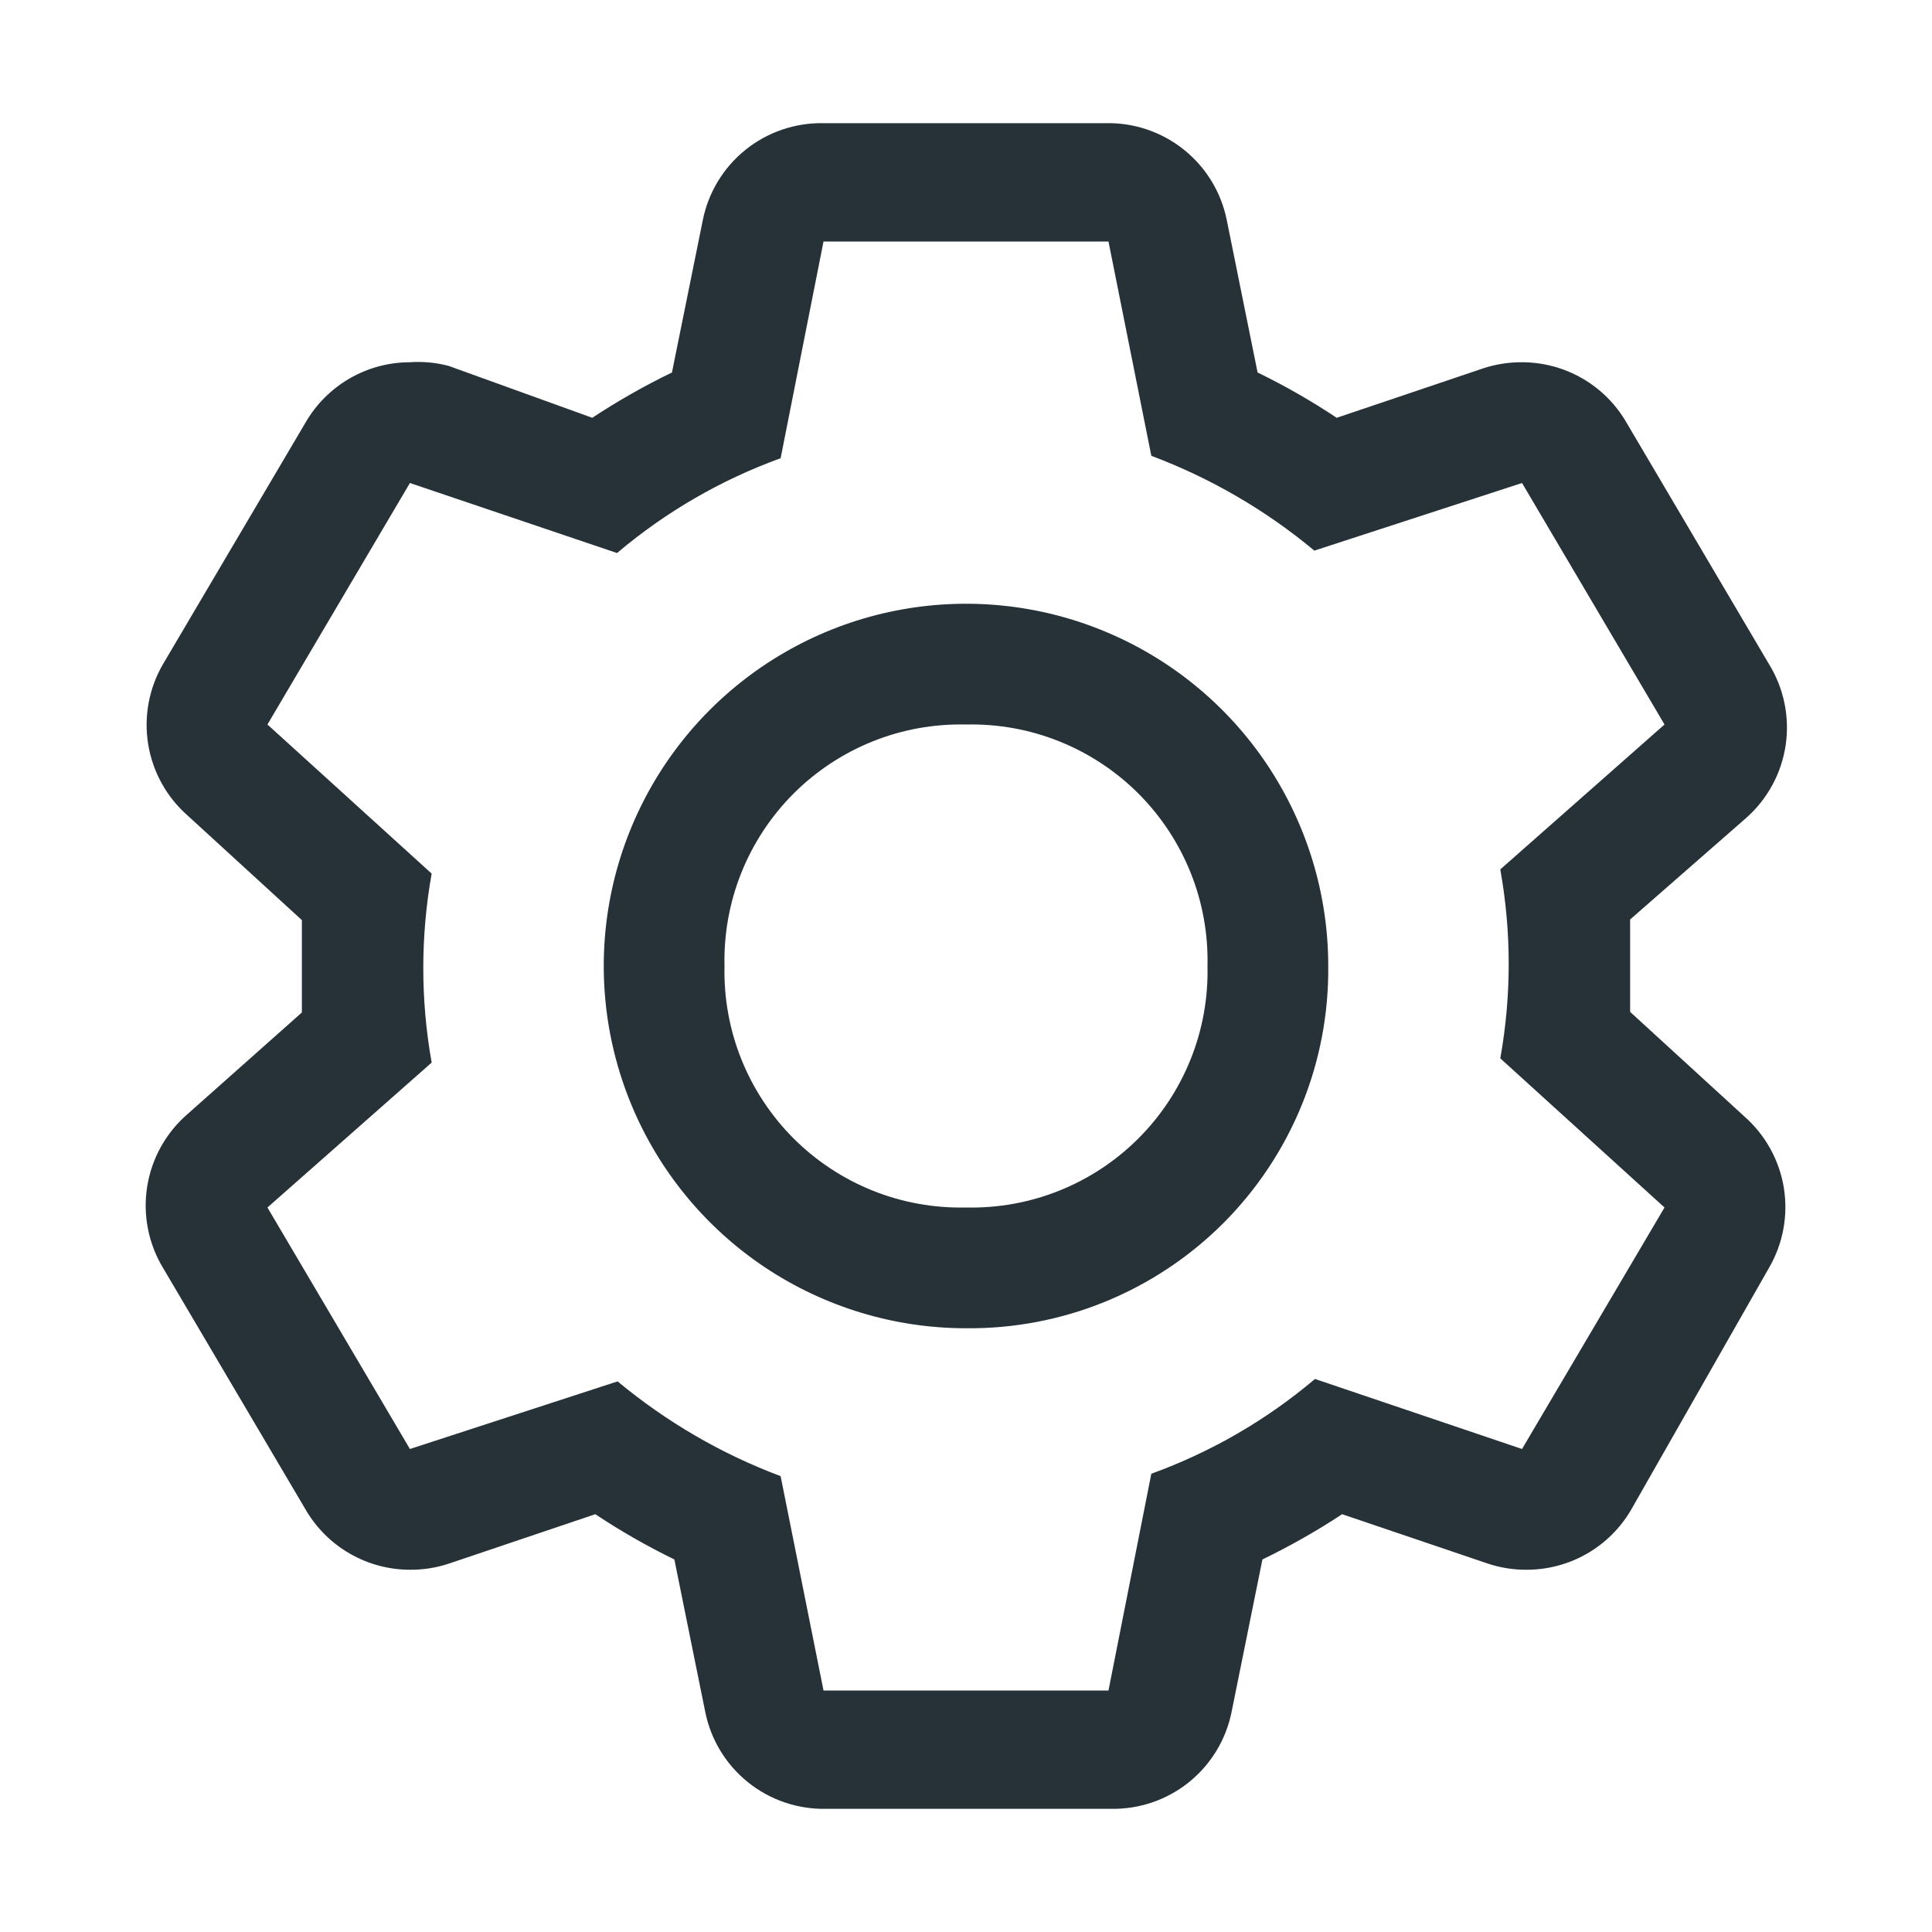
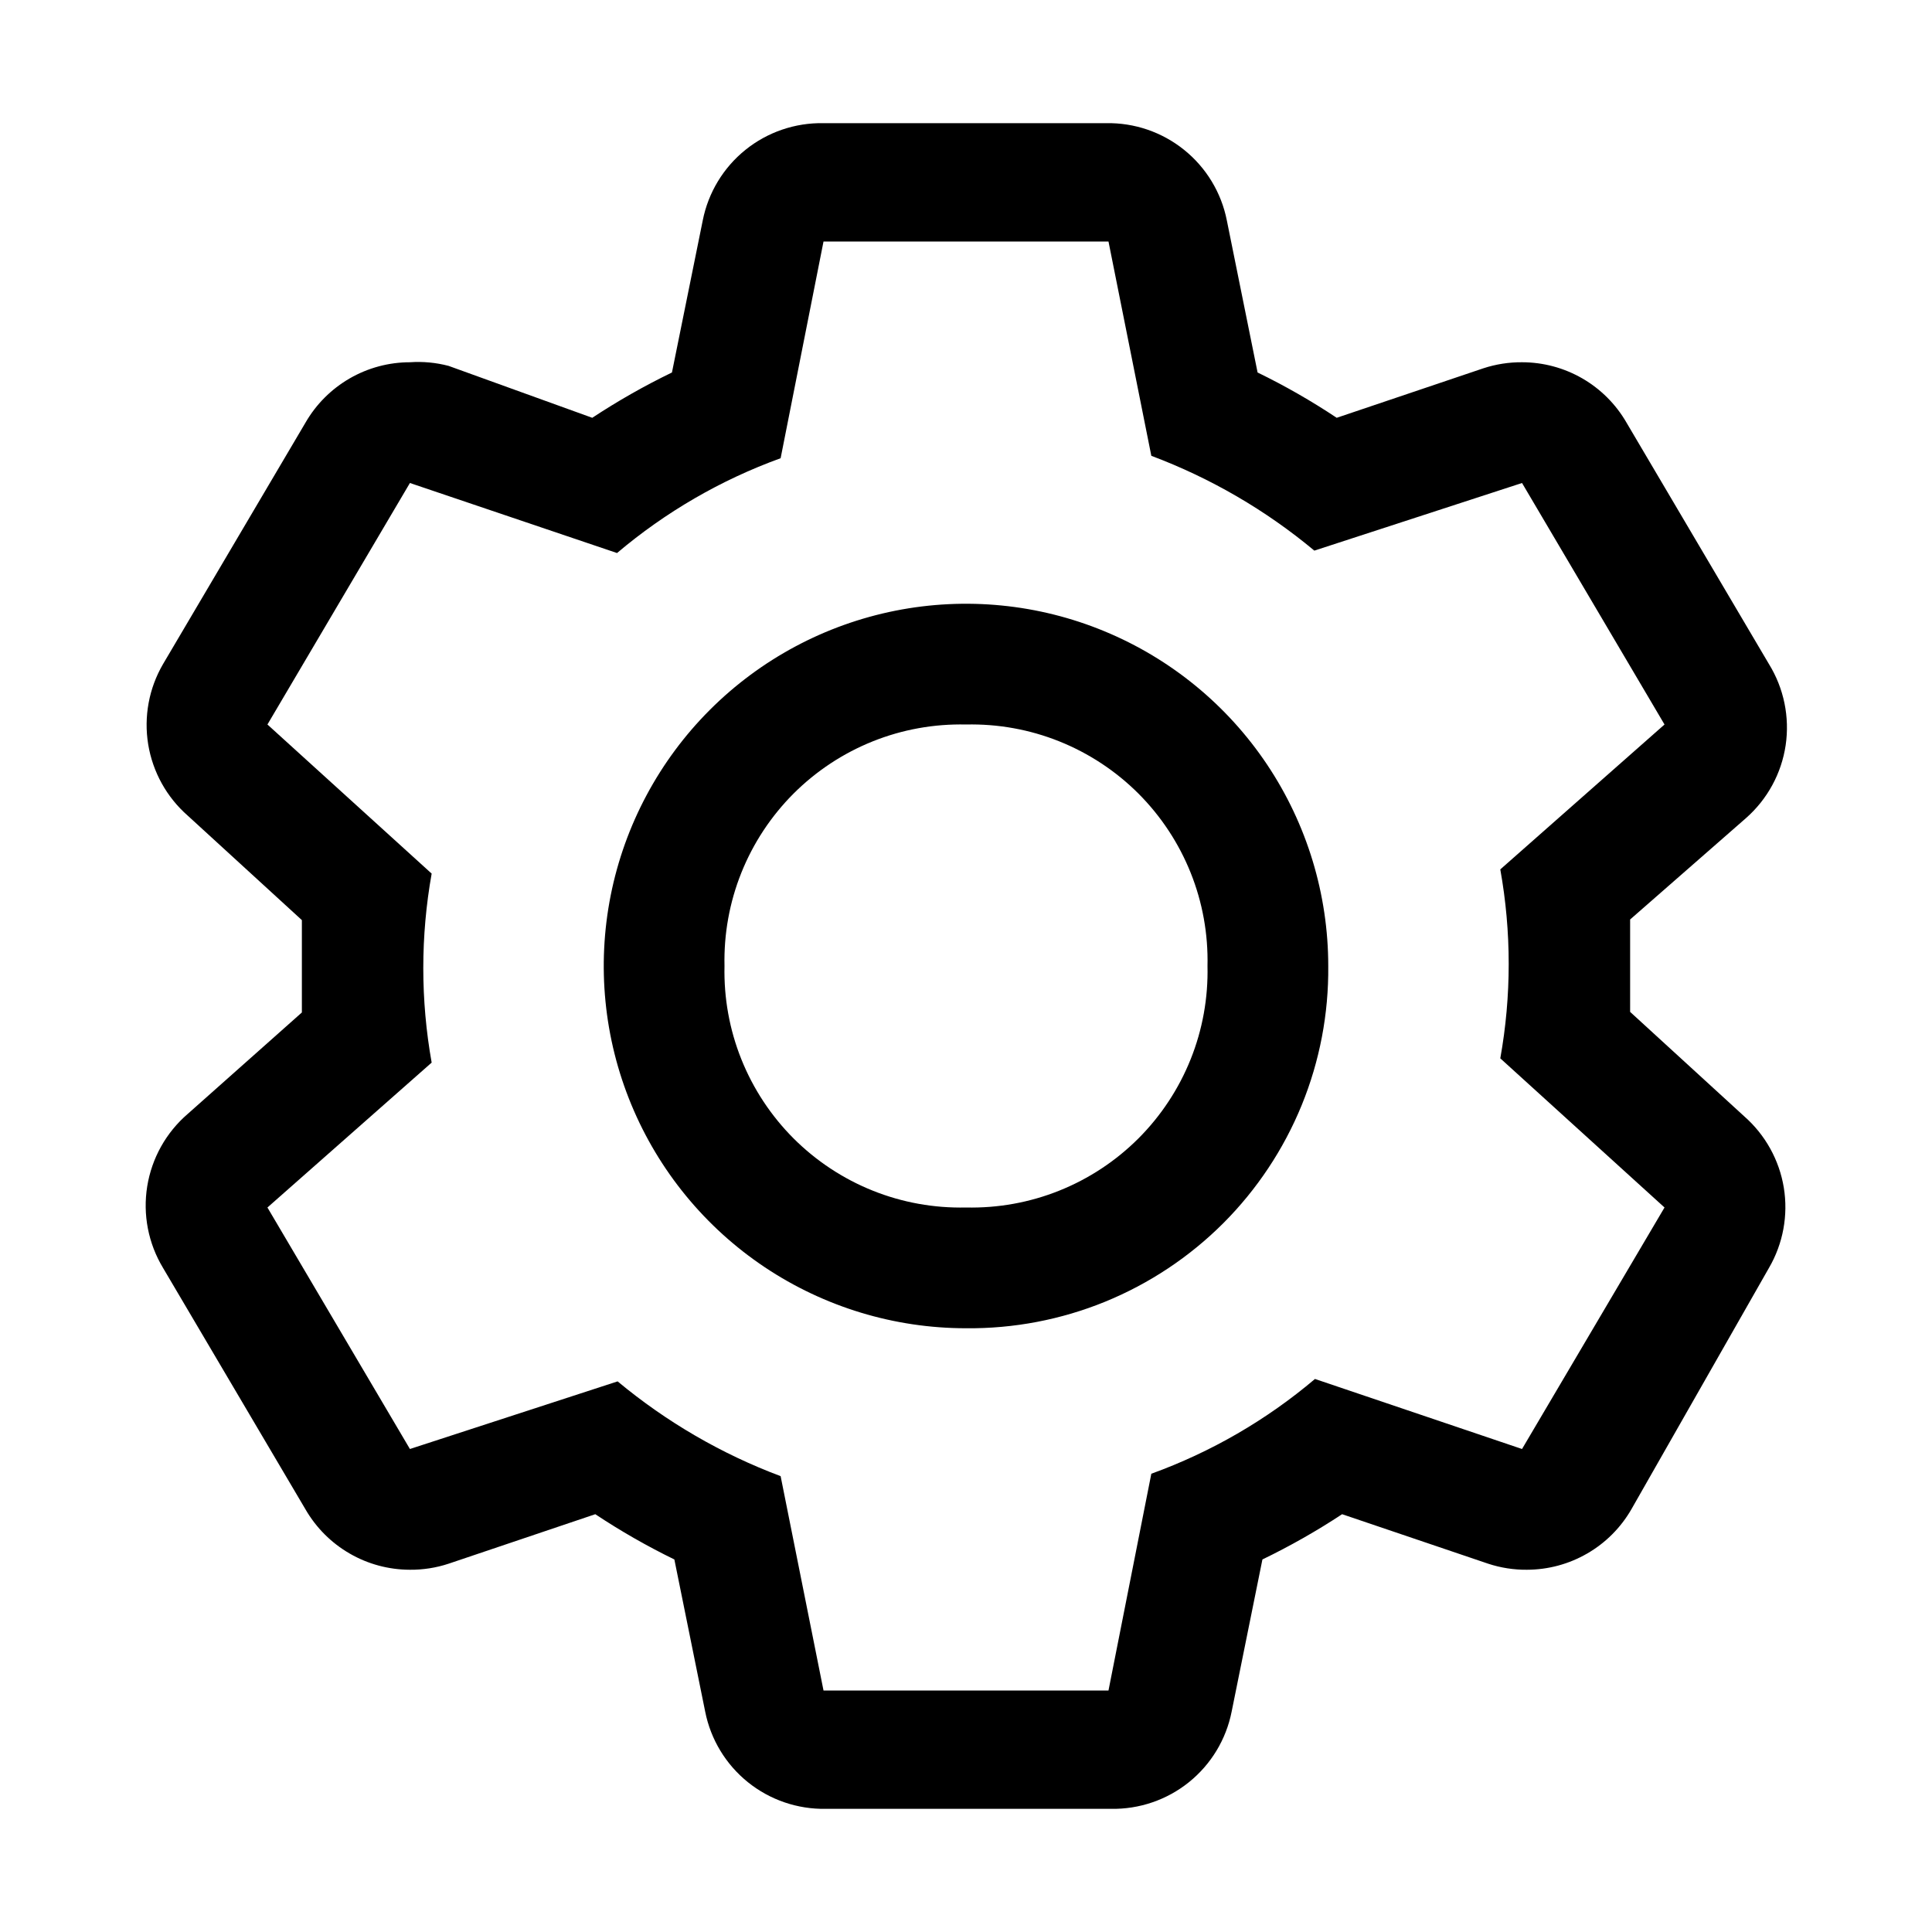
- <svg xmlns="http://www.w3.org/2000/svg" width="40" height="40" viewBox="0 0 40 40" fill="none">
-   <path d="M33.75 20.95V20V19.037L36.15 16.937C36.592 16.547 36.883 16.014 36.97 15.43C37.056 14.847 36.934 14.252 36.625 13.75L33.675 8.75C33.456 8.37 33.141 8.055 32.761 7.835C32.381 7.616 31.951 7.5 31.512 7.5C31.241 7.498 30.971 7.54 30.712 7.625L27.675 8.65C27.151 8.301 26.604 7.988 26.037 7.712L25.4 4.562C25.286 3.987 24.973 3.47 24.515 3.102C24.058 2.734 23.487 2.539 22.9 2.55H17.05C16.463 2.539 15.891 2.734 15.434 3.102C14.977 3.47 14.664 3.987 14.55 4.562L13.912 7.712C13.342 7.988 12.791 8.301 12.262 8.65L9.287 7.575C9.027 7.507 8.756 7.481 8.487 7.5C8.049 7.5 7.618 7.616 7.239 7.835C6.859 8.055 6.544 8.37 6.325 8.75L3.375 13.75C3.083 14.251 2.975 14.838 3.068 15.411C3.162 15.983 3.451 16.505 3.887 16.887L6.25 19.05V20.962L3.887 23.062C3.439 23.447 3.142 23.979 3.048 24.562C2.954 25.146 3.07 25.744 3.375 26.25L6.325 31.25C6.544 31.629 6.859 31.945 7.239 32.164C7.618 32.384 8.049 32.499 8.487 32.5C8.759 32.502 9.029 32.46 9.287 32.375L12.325 31.35C12.849 31.698 13.396 32.011 13.962 32.287L14.6 35.437C14.714 36.013 15.027 36.53 15.484 36.898C15.941 37.266 16.513 37.461 17.1 37.45H23C23.587 37.461 24.159 37.266 24.616 36.898C25.073 36.53 25.386 36.013 25.5 35.437L26.137 32.287C26.707 32.011 27.259 31.698 27.787 31.35L30.812 32.375C31.07 32.46 31.341 32.502 31.612 32.5C32.051 32.499 32.481 32.384 32.861 32.164C33.241 31.945 33.556 31.629 33.775 31.25L36.625 26.25C36.917 25.748 37.025 25.162 36.932 24.589C36.838 24.017 36.548 23.495 36.112 23.112L33.75 20.95ZM31.512 30L27.225 28.55C26.221 29.4 25.074 30.064 23.837 30.512L22.95 35H17.05L16.162 30.562C14.935 30.102 13.795 29.438 12.787 28.6L8.487 30L5.537 25L8.937 22C8.706 20.706 8.706 19.381 8.937 18.087L5.537 15L8.487 10L12.775 11.45C13.779 10.6 14.926 9.935 16.162 9.487L17.05 5H22.95L23.837 9.437C25.064 9.898 26.205 10.561 27.212 11.4L31.512 10L34.462 15L31.062 18C31.294 19.294 31.294 20.618 31.062 21.912L34.462 25L31.512 30Z" fill="#263238" />
-   <path d="M20 27.5C18.517 27.5 17.067 27.06 15.833 26.236C14.6 25.412 13.639 24.241 13.071 22.87C12.503 21.5 12.355 19.992 12.644 18.537C12.934 17.082 13.648 15.746 14.697 14.697C15.746 13.648 17.082 12.934 18.537 12.644C19.992 12.355 21.5 12.503 22.87 13.071C24.241 13.639 25.412 14.6 26.236 15.833C27.06 17.067 27.5 18.517 27.5 20C27.51 20.988 27.323 21.968 26.95 22.882C26.576 23.796 26.024 24.627 25.326 25.326C24.627 26.024 23.796 26.576 22.882 26.95C21.968 27.323 20.988 27.51 20 27.5ZM20 15C19.339 14.985 18.682 15.103 18.069 15.349C17.455 15.595 16.898 15.963 16.43 16.43C15.963 16.898 15.595 17.455 15.349 18.069C15.103 18.682 14.985 19.339 15 20C14.985 20.661 15.103 21.318 15.349 21.931C15.595 22.545 15.963 23.102 16.43 23.57C16.898 24.037 17.455 24.405 18.069 24.651C18.682 24.897 19.339 25.015 20 25C20.661 25.015 21.318 24.897 21.931 24.651C22.545 24.405 23.102 24.037 23.57 23.57C24.037 23.102 24.405 22.545 24.651 21.931C24.897 21.318 25.015 20.661 25 20C25.015 19.339 24.897 18.682 24.651 18.069C24.405 17.455 24.037 16.898 23.57 16.43C23.102 15.963 22.545 15.595 21.931 15.349C21.318 15.103 20.661 14.985 20 15Z" fill="#263238" />
+ <svg xmlns="http://www.w3.org/2000/svg" width="40" height="40" viewBox="0 0 40 40">
+   <path d="M33.75 20.95V20V19.037L36.15 16.937C36.592 16.547 36.883 16.014 36.97 15.43C37.056 14.847 36.934 14.252 36.625 13.75L33.675 8.75C33.456 8.37 33.141 8.055 32.761 7.835C32.381 7.616 31.951 7.5 31.512 7.5C31.241 7.498 30.971 7.54 30.712 7.625L27.675 8.65C27.151 8.301 26.604 7.988 26.037 7.712L25.4 4.562C25.286 3.987 24.973 3.47 24.515 3.102C24.058 2.734 23.487 2.539 22.9 2.55H17.05C16.463 2.539 15.891 2.734 15.434 3.102C14.977 3.47 14.664 3.987 14.55 4.562L13.912 7.712C13.342 7.988 12.791 8.301 12.262 8.65L9.287 7.575C9.027 7.507 8.756 7.481 8.487 7.5C8.049 7.5 7.618 7.616 7.239 7.835C6.859 8.055 6.544 8.37 6.325 8.75L3.375 13.75C3.083 14.251 2.975 14.838 3.068 15.411C3.162 15.983 3.451 16.505 3.887 16.887L6.25 19.05V20.962L3.887 23.062C3.439 23.447 3.142 23.979 3.048 24.562C2.954 25.146 3.07 25.744 3.375 26.25L6.325 31.25C6.544 31.629 6.859 31.945 7.239 32.164C7.618 32.384 8.049 32.499 8.487 32.5C8.759 32.502 9.029 32.46 9.287 32.375L12.325 31.35C12.849 31.698 13.396 32.011 13.962 32.287L14.6 35.437C14.714 36.013 15.027 36.53 15.484 36.898C15.941 37.266 16.513 37.461 17.1 37.45H23C23.587 37.461 24.159 37.266 24.616 36.898C25.073 36.53 25.386 36.013 25.5 35.437L26.137 32.287C26.707 32.011 27.259 31.698 27.787 31.35L30.812 32.375C31.07 32.46 31.341 32.502 31.612 32.5C32.051 32.499 32.481 32.384 32.861 32.164C33.241 31.945 33.556 31.629 33.775 31.25L36.625 26.25C36.917 25.748 37.025 25.162 36.932 24.589C36.838 24.017 36.548 23.495 36.112 23.112L33.75 20.95ZM31.512 30L27.225 28.55C26.221 29.4 25.074 30.064 23.837 30.512L22.95 35H17.05L16.162 30.562C14.935 30.102 13.795 29.438 12.787 28.6L8.487 30L5.537 25L8.937 22C8.706 20.706 8.706 19.381 8.937 18.087L5.537 15L8.487 10L12.775 11.45C13.779 10.6 14.926 9.935 16.162 9.487L17.05 5H22.95L23.837 9.437C25.064 9.898 26.205 10.561 27.212 11.4L31.512 10L34.462 15L31.062 18C31.294 19.294 31.294 20.618 31.062 21.912L34.462 25L31.512 30Z" />
+   <path d="M20 27.5C18.517 27.5 17.067 27.06 15.833 26.236C14.6 25.412 13.639 24.241 13.071 22.87C12.503 21.5 12.355 19.992 12.644 18.537C12.934 17.082 13.648 15.746 14.697 14.697C15.746 13.648 17.082 12.934 18.537 12.644C19.992 12.355 21.5 12.503 22.87 13.071C24.241 13.639 25.412 14.6 26.236 15.833C27.06 17.067 27.5 18.517 27.5 20C27.51 20.988 27.323 21.968 26.95 22.882C26.576 23.796 26.024 24.627 25.326 25.326C24.627 26.024 23.796 26.576 22.882 26.95C21.968 27.323 20.988 27.51 20 27.5ZM20 15C19.339 14.985 18.682 15.103 18.069 15.349C17.455 15.595 16.898 15.963 16.43 16.43C15.963 16.898 15.595 17.455 15.349 18.069C15.103 18.682 14.985 19.339 15 20C14.985 20.661 15.103 21.318 15.349 21.931C15.595 22.545 15.963 23.102 16.43 23.57C16.898 24.037 17.455 24.405 18.069 24.651C18.682 24.897 19.339 25.015 20 25C20.661 25.015 21.318 24.897 21.931 24.651C22.545 24.405 23.102 24.037 23.57 23.57C24.037 23.102 24.405 22.545 24.651 21.931C24.897 21.318 25.015 20.661 25 20C25.015 19.339 24.897 18.682 24.651 18.069C24.405 17.455 24.037 16.898 23.57 16.43C23.102 15.963 22.545 15.595 21.931 15.349C21.318 15.103 20.661 14.985 20 15Z" />
</svg>
